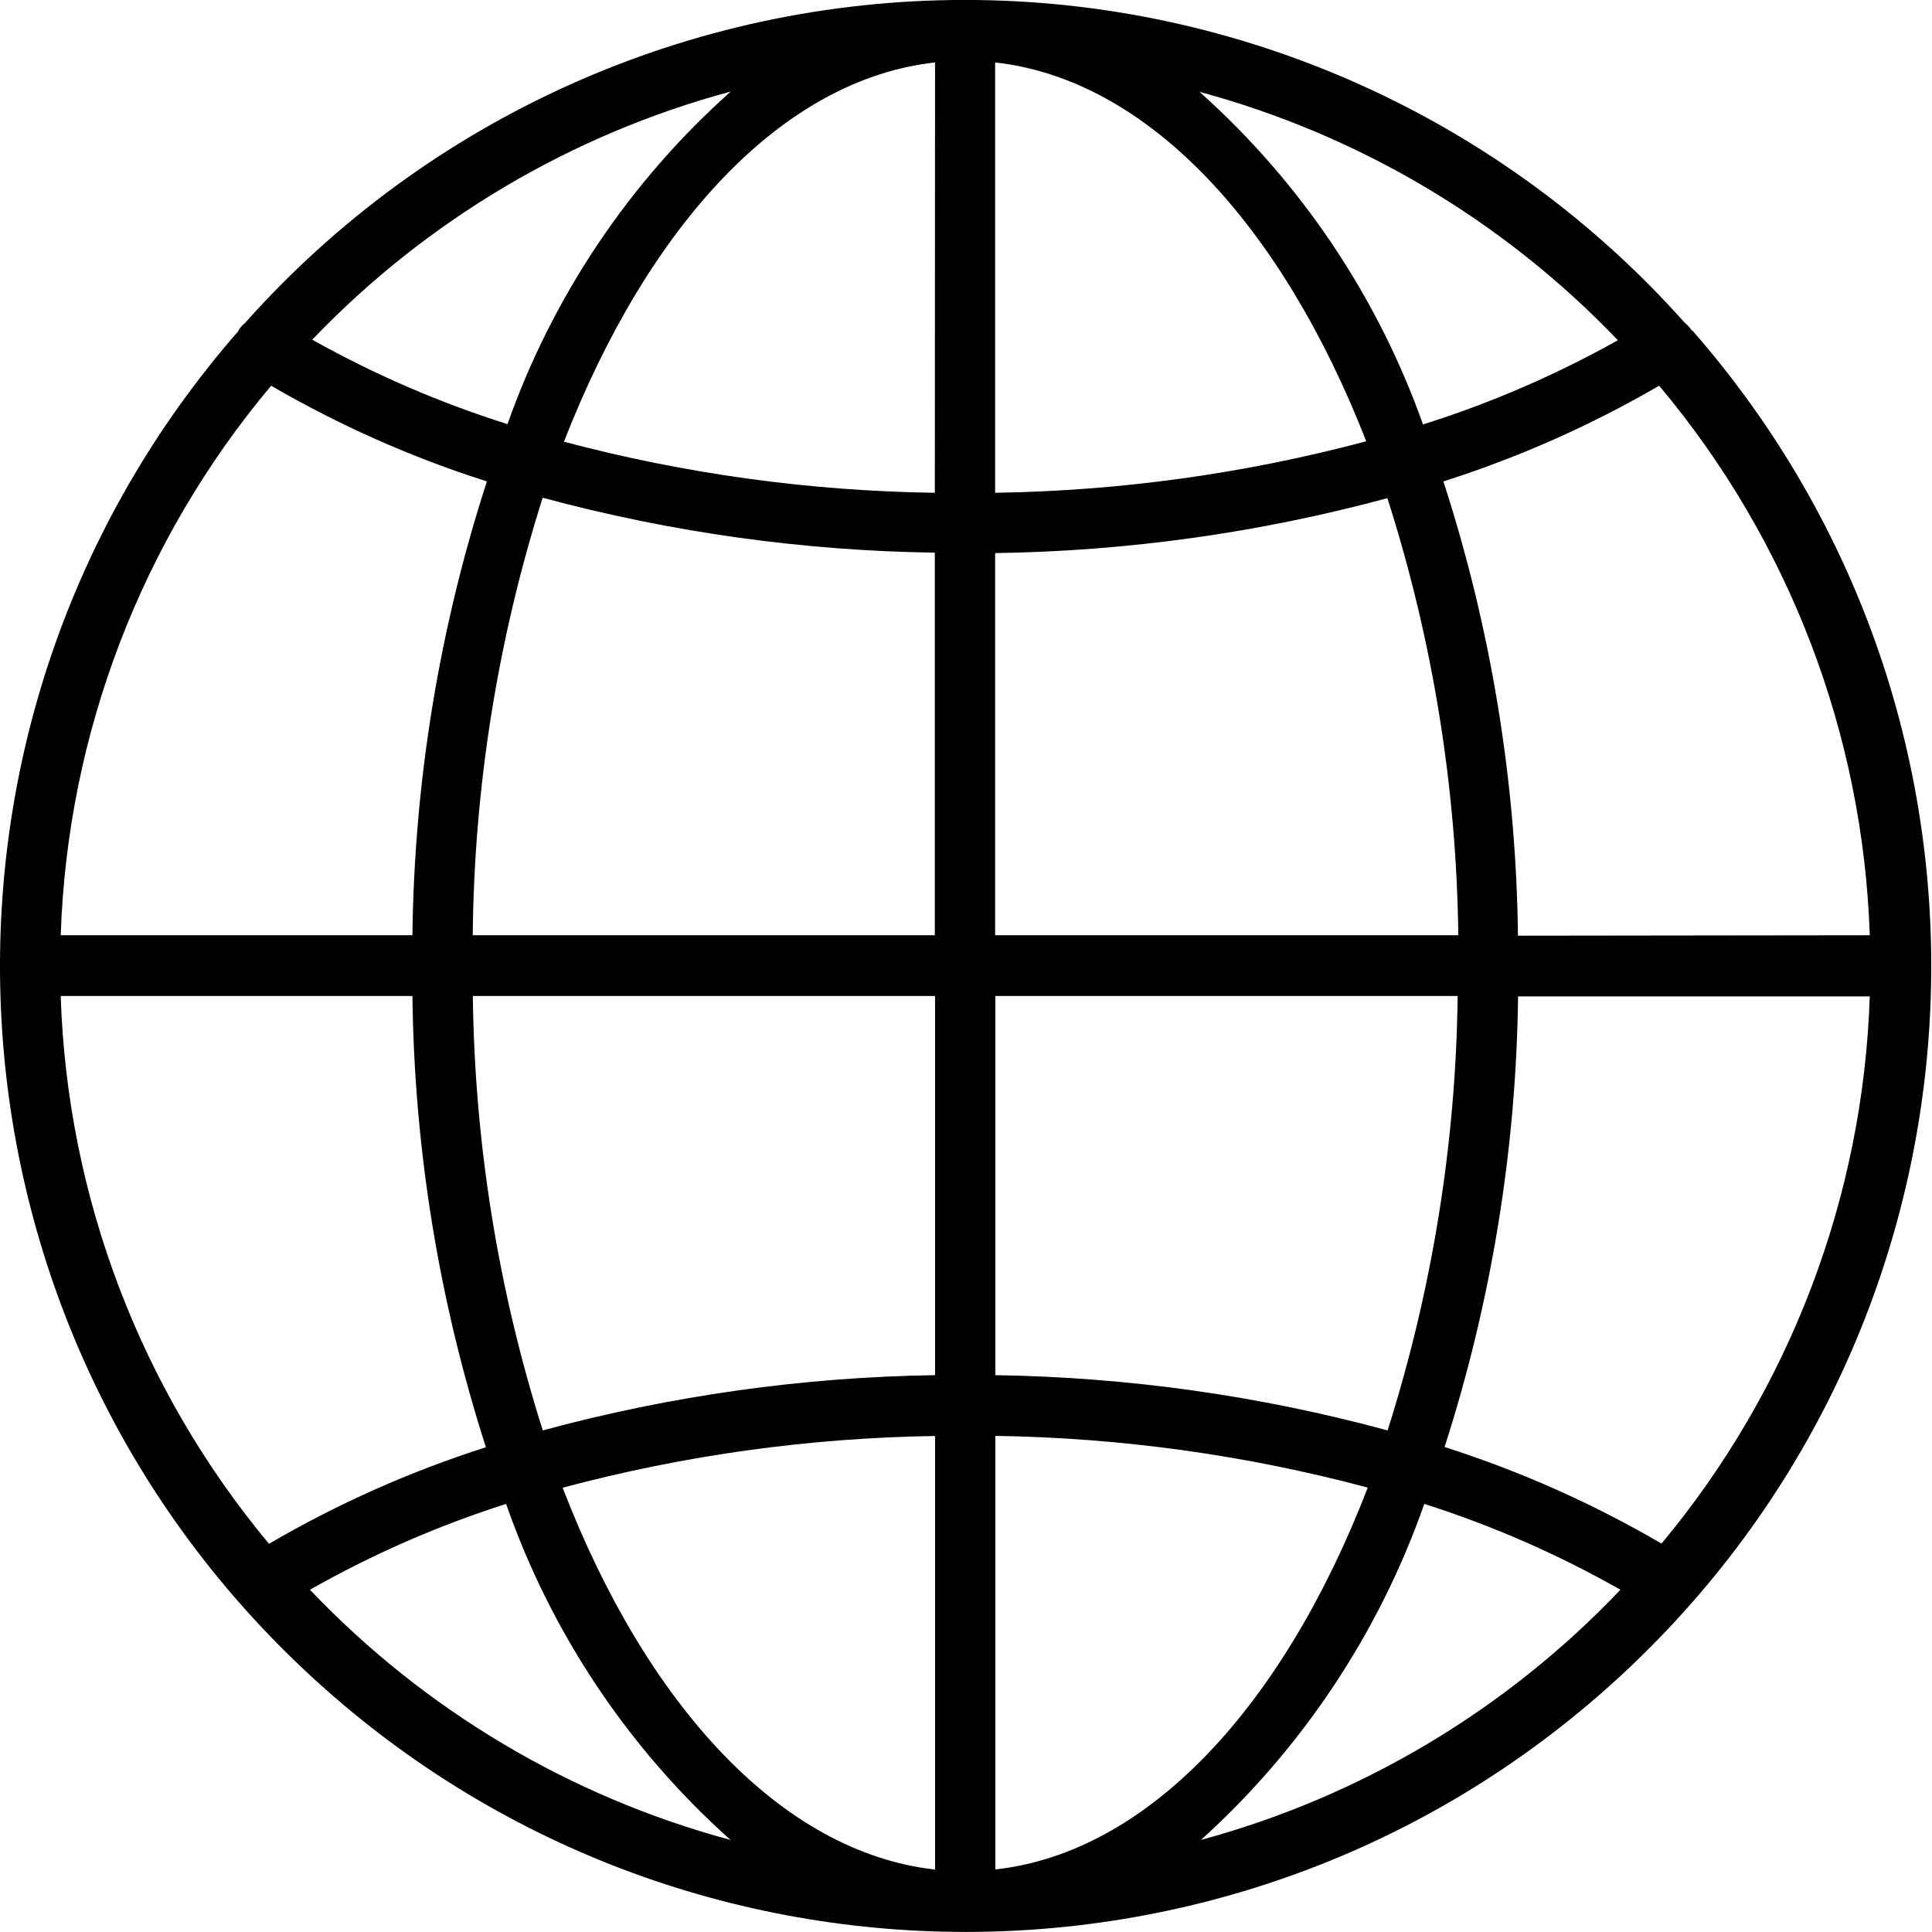
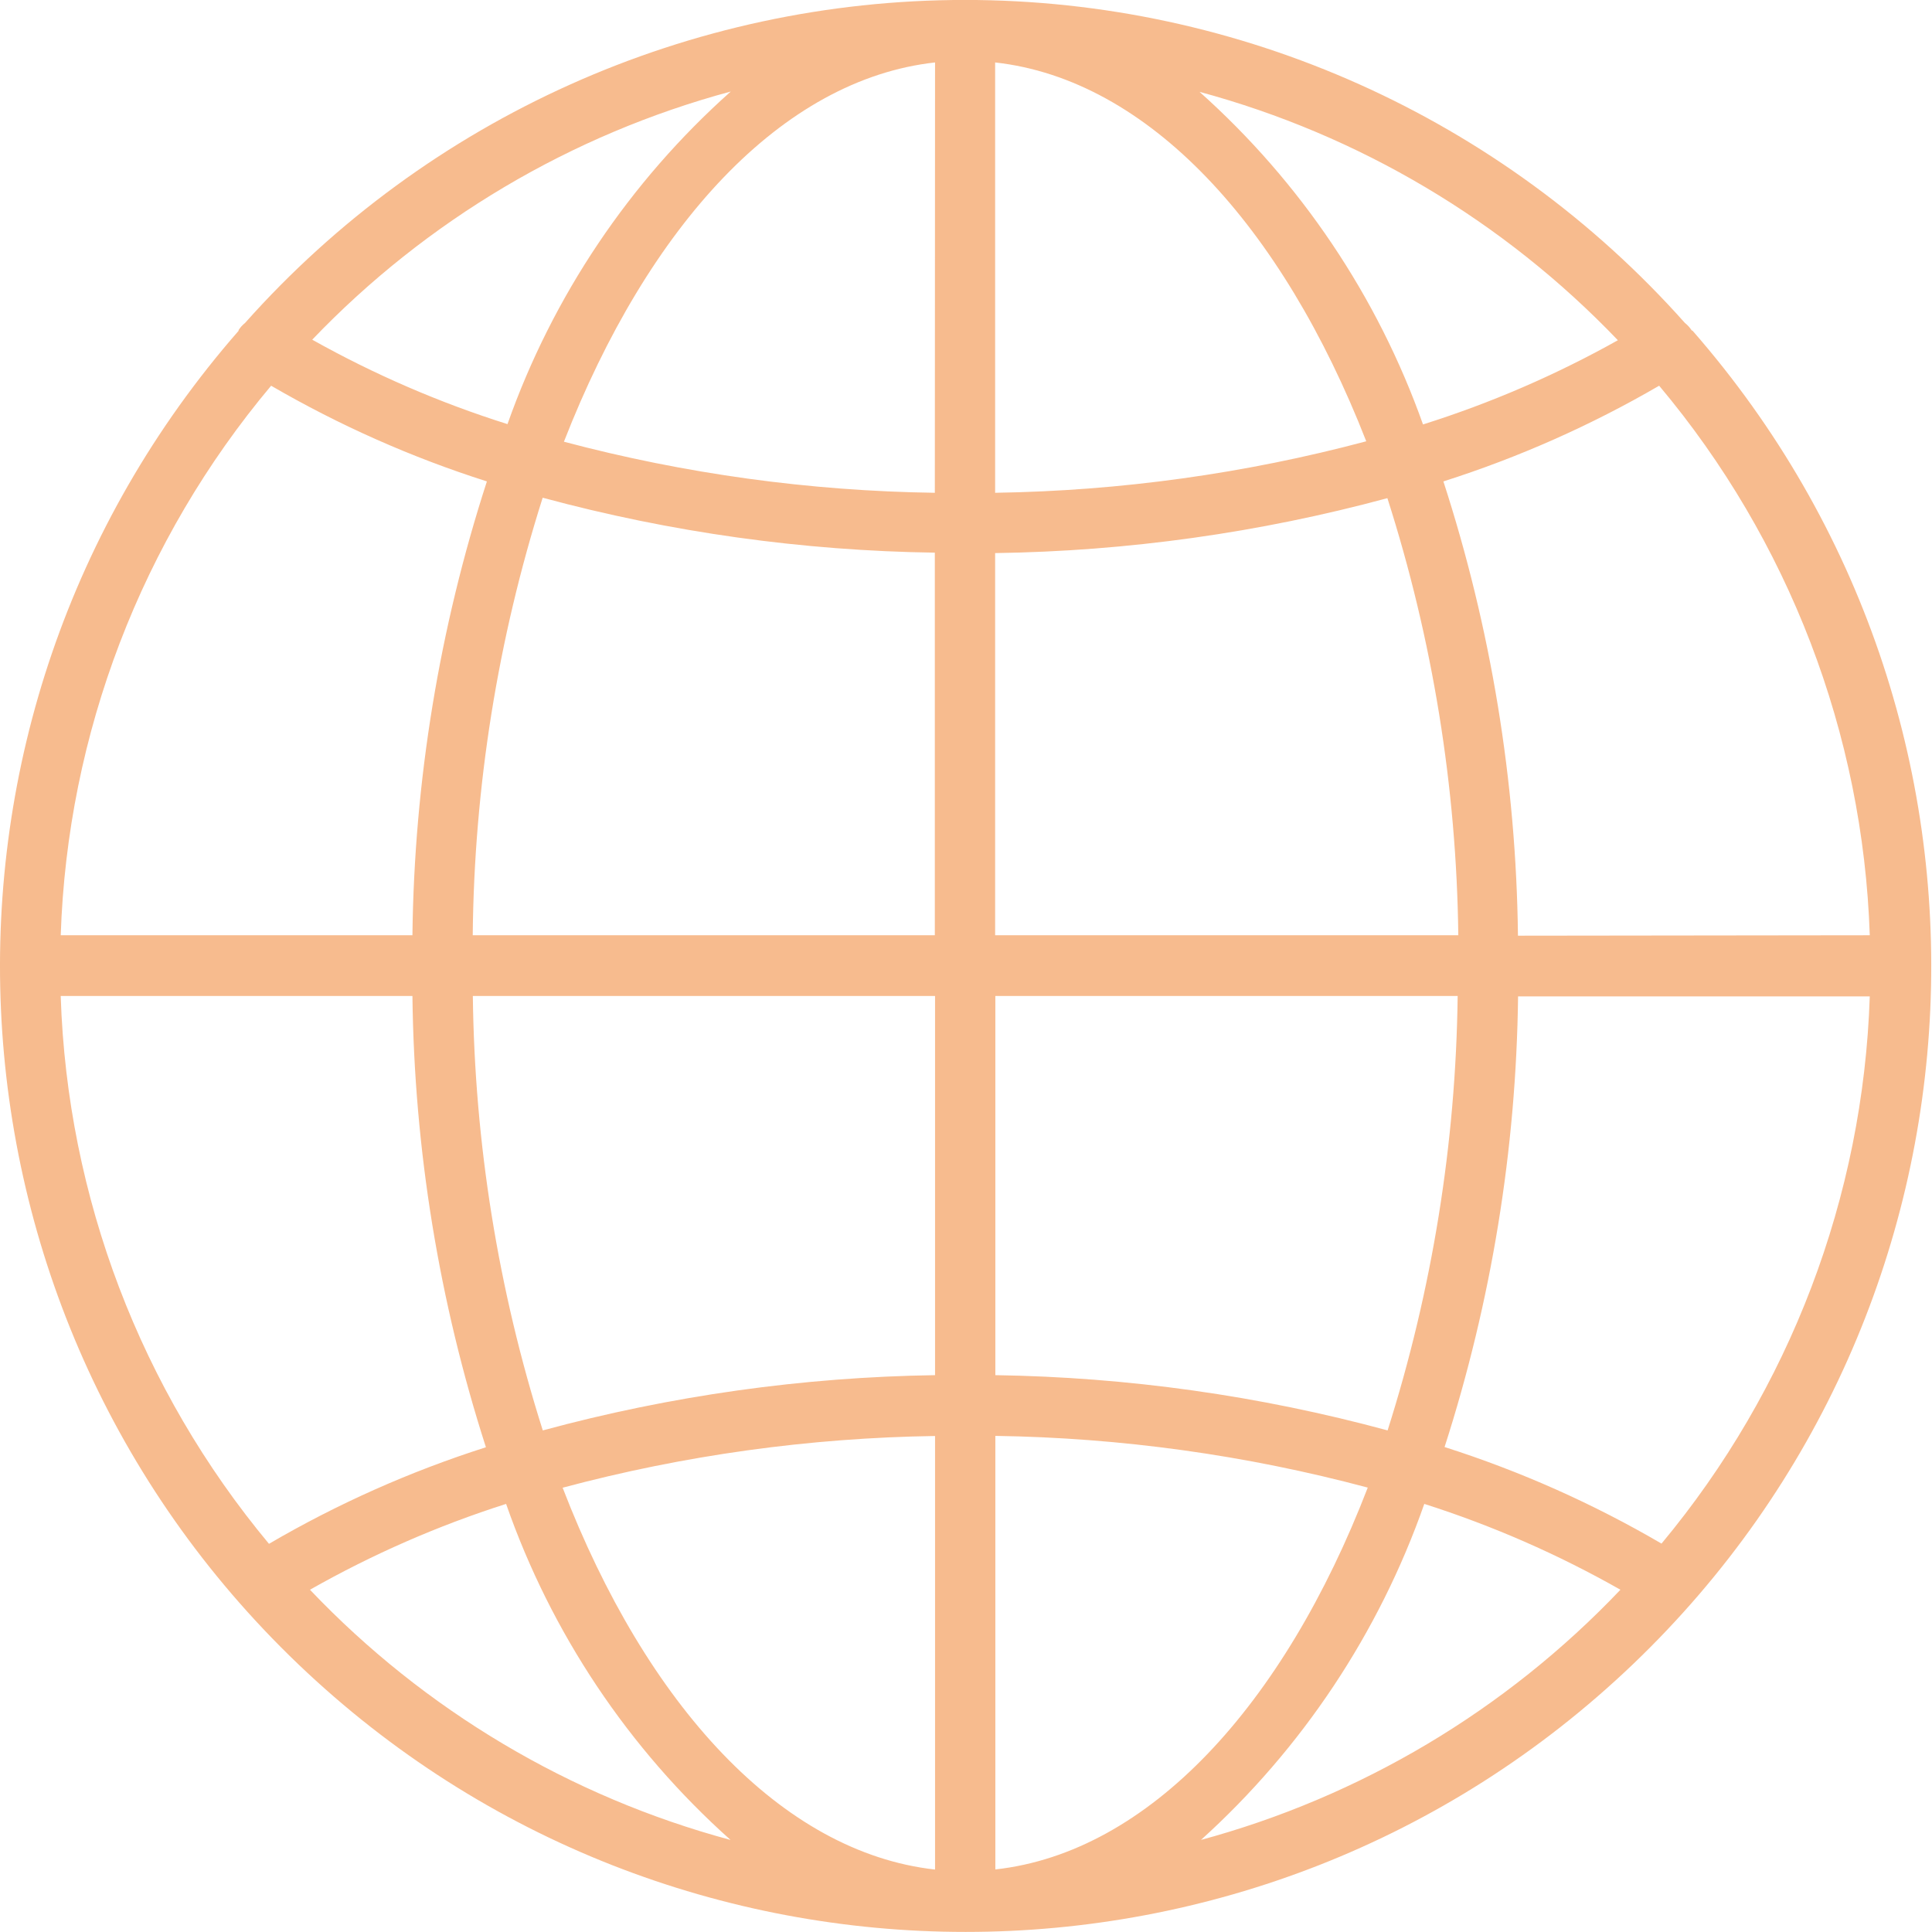
<svg xmlns="http://www.w3.org/2000/svg" width="18" height="18.007" viewBox="0 0 18 18.007">
-   <path id="internet" d="M15.792,3.062a.281.281,0,0,0-.063-.069,8.983,8.983,0,0,0-13.42,0,.281.281,0,0,0-.06.066v.007a9,9,0,1,0,13.552,0ZM15.511,14.37a10.062,10.062,0,0,0-2.022-.9,14.28,14.28,0,0,0,.685-4.2h3.278a8.4,8.4,0,0,1-1.941,5.1ZM.591,9.266H3.869a14.28,14.28,0,0,0,.685,4.206,10.062,10.062,0,0,0-2.022.9,8.4,8.4,0,0,1-1.941-5.1ZM2.552,3.578a10.091,10.091,0,0,0,2.011.892A14.264,14.264,0,0,0,3.869,8.7H.591A8.4,8.4,0,0,1,2.552,3.578ZM9.3,5.138a14.815,14.815,0,0,0,3.656-.512A13.922,13.922,0,0,1,13.617,8.7H9.3Zm0-.562V.565c1.426.159,2.672,1.517,3.459,3.531a14.268,14.268,0,0,1-3.459.48Zm-.562,0A14.266,14.266,0,0,1,5.281,4.1C6.068,2.082,7.314.723,8.74.565Zm0,.562V8.7H4.431a13.922,13.922,0,0,1,.652-4.078,14.816,14.816,0,0,0,3.656.512ZM4.431,9.266H8.74V12.8a14.81,14.81,0,0,0-3.656.515,13.944,13.944,0,0,1-.652-4.05Zm4.309,4.1v4.042c-1.432-.16-2.689-1.53-3.471-3.559a14.261,14.261,0,0,1,3.471-.482Zm.562,0a14.262,14.262,0,0,1,3.471.482c-.782,2.029-2.039,3.4-3.471,3.559Zm0-.562V9.266h4.309a13.944,13.944,0,0,1-.653,4.049A14.811,14.811,0,0,0,9.3,12.8Zm4.871-4.1a14.263,14.263,0,0,0-.695-4.234,10.091,10.091,0,0,0,2.011-.892A8.4,8.4,0,0,1,17.452,8.7Zm.935-5.552a9.662,9.662,0,0,1-1.82.787,7.536,7.536,0,0,0-2.083-3.1,8.437,8.437,0,0,1,3.9,2.316ZM6.836.836a7.5,7.5,0,0,0-2.081,3.1,9.662,9.662,0,0,1-1.82-.787A8.437,8.437,0,0,1,6.836.836ZM2.914,14.8A9.626,9.626,0,0,1,4.742,14a7.525,7.525,0,0,0,2.092,3.132A8.437,8.437,0,0,1,2.914,14.8Zm8.3,2.336A7.626,7.626,0,0,0,13.3,14a9.627,9.627,0,0,1,1.828.8,8.437,8.437,0,0,1-3.925,2.336Z" transform="translate(-0.025 0.017)" />
+   <path id="internet" fill="#f7bb8e" d="M15.792,3.062a.281.281,0,0,0-.063-.069,8.983,8.983,0,0,0-13.42,0,.281.281,0,0,0-.06.066v.007a9,9,0,1,0,13.552,0ZM15.511,14.37a10.062,10.062,0,0,0-2.022-.9,14.28,14.28,0,0,0,.685-4.2h3.278a8.4,8.4,0,0,1-1.941,5.1ZM.591,9.266H3.869a14.28,14.28,0,0,0,.685,4.206,10.062,10.062,0,0,0-2.022.9,8.4,8.4,0,0,1-1.941-5.1ZM2.552,3.578a10.091,10.091,0,0,0,2.011.892A14.264,14.264,0,0,0,3.869,8.7H.591A8.4,8.4,0,0,1,2.552,3.578ZM9.3,5.138a14.815,14.815,0,0,0,3.656-.512A13.922,13.922,0,0,1,13.617,8.7H9.3Zm0-.562V.565c1.426.159,2.672,1.517,3.459,3.531a14.268,14.268,0,0,1-3.459.48Zm-.562,0A14.266,14.266,0,0,1,5.281,4.1C6.068,2.082,7.314.723,8.74.565Zm0,.562V8.7H4.431a13.922,13.922,0,0,1,.652-4.078,14.816,14.816,0,0,0,3.656.512ZM4.431,9.266H8.74V12.8a14.81,14.81,0,0,0-3.656.515,13.944,13.944,0,0,1-.652-4.05Zm4.309,4.1v4.042c-1.432-.16-2.689-1.53-3.471-3.559a14.261,14.261,0,0,1,3.471-.482Zm.562,0a14.262,14.262,0,0,1,3.471.482c-.782,2.029-2.039,3.4-3.471,3.559Zm0-.562V9.266h4.309a13.944,13.944,0,0,1-.653,4.049A14.811,14.811,0,0,0,9.3,12.8Zm4.871-4.1a14.263,14.263,0,0,0-.695-4.234,10.091,10.091,0,0,0,2.011-.892A8.4,8.4,0,0,1,17.452,8.7Zm.935-5.552a9.662,9.662,0,0,1-1.82.787,7.536,7.536,0,0,0-2.083-3.1,8.437,8.437,0,0,1,3.9,2.316ZM6.836.836a7.5,7.5,0,0,0-2.081,3.1,9.662,9.662,0,0,1-1.82-.787A8.437,8.437,0,0,1,6.836.836ZM2.914,14.8A9.626,9.626,0,0,1,4.742,14a7.525,7.525,0,0,0,2.092,3.132A8.437,8.437,0,0,1,2.914,14.8Zm8.3,2.336A7.626,7.626,0,0,0,13.3,14a9.627,9.627,0,0,1,1.828.8,8.437,8.437,0,0,1-3.925,2.336Z" transform="translate(-0.025 0.017)" />
</svg>
